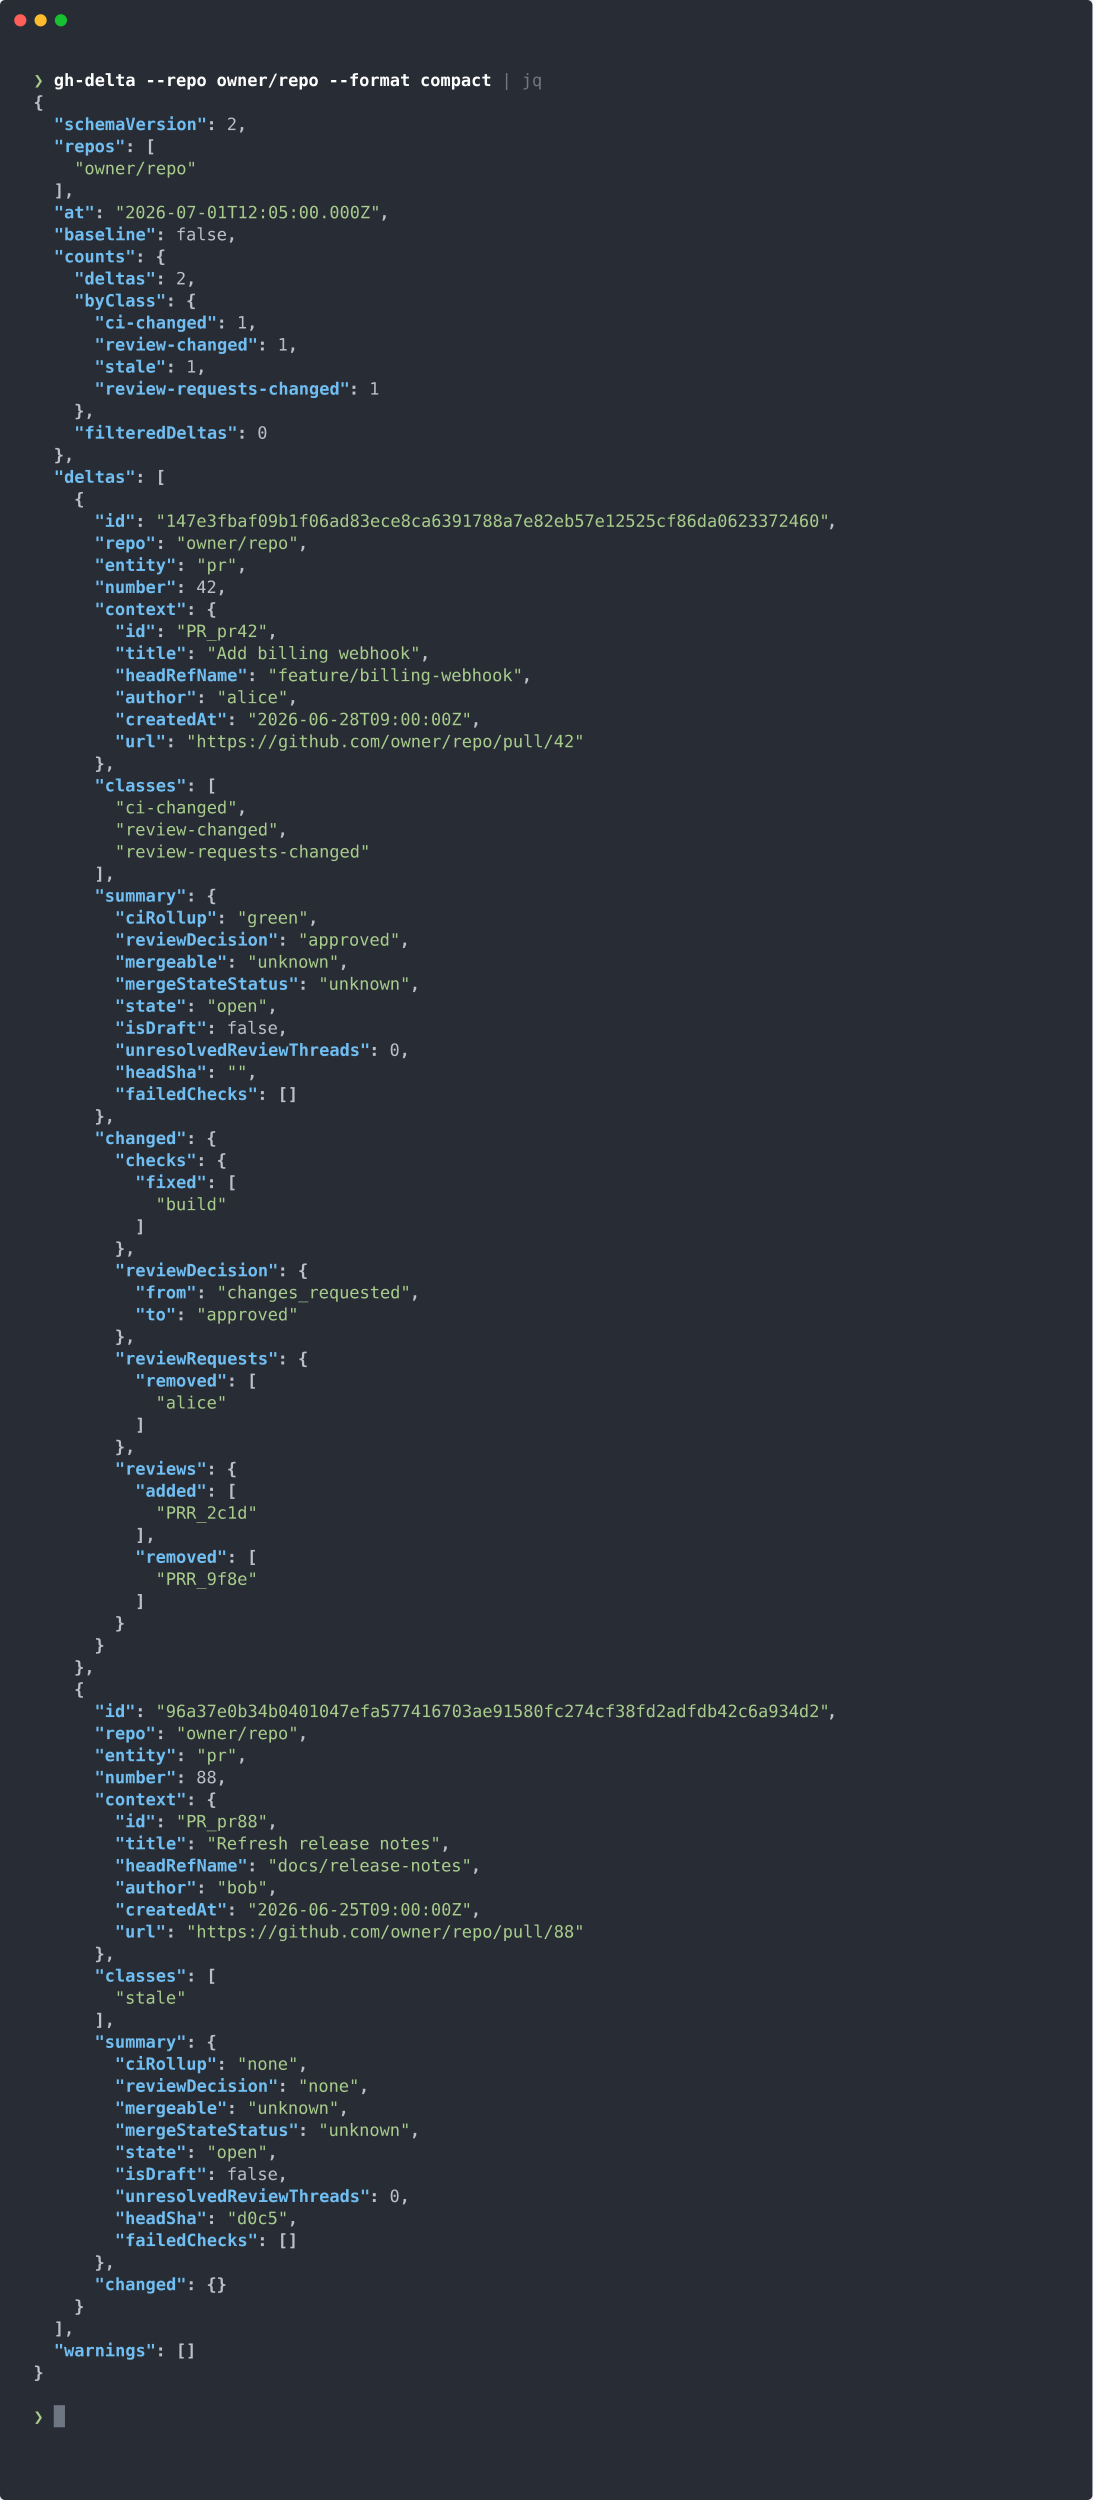
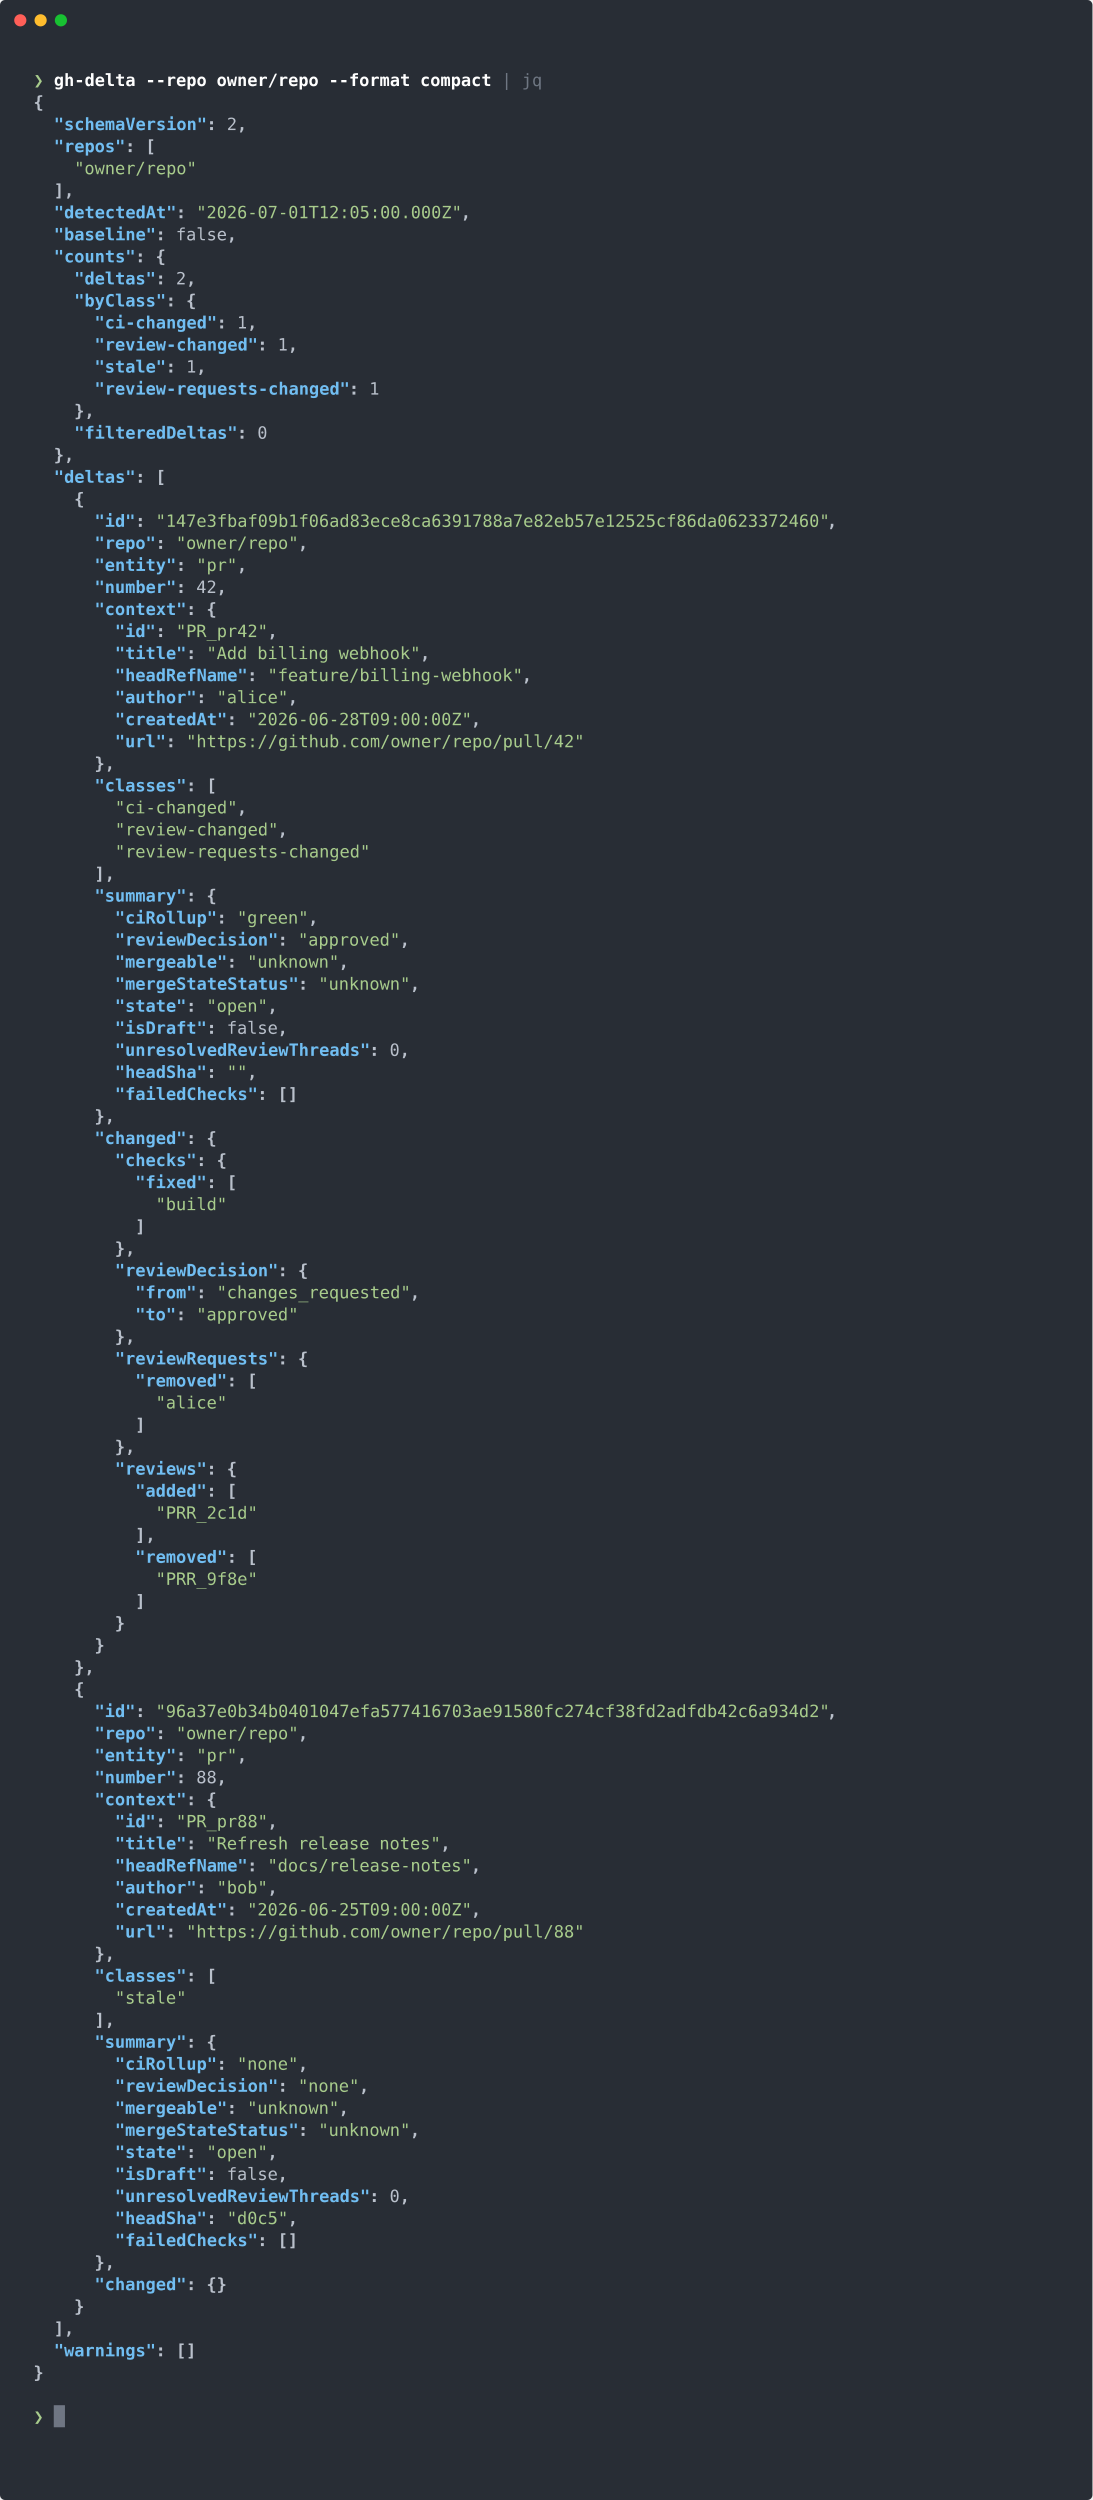
<svg xmlns="http://www.w3.org/2000/svg" xmlns:xlink="http://www.w3.org/1999/xlink" width="1076" height="2462.39">
  <rect width="1076" height="2462.39" rx="5" ry="5" class="a" />
  <svg y="0%" x="0%">
    <circle cx="20" cy="20" r="6" fill="#ff5f58" />
    <circle cx="40" cy="20" r="6" fill="#ffbd2e" />
    <circle cx="60" cy="20" r="6" fill="#18c132" />
  </svg>
  <svg height="2366.39" viewBox="0 0 100 236.639" width="1000" x="33" y="68">
    <style>.a{fill:#282d35}.f{fill:#b9c0cb;font-weight:700}.f,.g,.h,.i{white-space:pre}.g{fill:#71bef2;font-weight:700}.h,.i{fill:#a8cc8c}.i{fill:#b9c0cb}.l{fill:#a8cc8c;font-weight:700}.l,.m,.n{white-space:pre}.m{fill:#fff;font-weight:700}.n{fill:#6f7783}</style>
    <g font-family="Monaco,Consolas,Menlo,'Bitstream Vera Sans Mono','Powerline Symbols',monospace" font-size="1.67">
      <defs>
        <symbol id="1">
          <text x="2.004" y="1.67" class="f">],</text>
        </symbol>
        <symbol id="2">
          <text x="4.008" y="1.67" class="f">},</text>
        </symbol>
        <symbol id="3">
          <text x="4.008" y="1.67" class="f">{</text>
        </symbol>
        <symbol id="4">
          <text x="6.012" y="1.67" class="g">"repo"</text>
          <text x="12.024" y="1.67" class="f">:</text>
          <text x="14.028" y="1.67" class="h">"owner/repo"</text>
          <text x="26.052" y="1.67" class="f">,</text>
        </symbol>
        <symbol id="5">
          <text x="6.012" y="1.67" class="g">"entity"</text>
          <text x="14.028" y="1.67" class="f">:</text>
          <text x="16.032" y="1.67" class="h">"pr"</text>
          <text x="20.04" y="1.67" class="f">,</text>
        </symbol>
        <symbol id="6">
          <text x="6.012" y="1.67" class="g">"context"</text>
          <text x="15.03" y="1.67" class="f">:</text>
          <text x="17.034" y="1.67" class="f">{</text>
        </symbol>
        <symbol id="7">
          <text x="6.012" y="1.67" class="f">},</text>
        </symbol>
        <symbol id="8">
          <text x="6.012" y="1.67" class="g">"classes"</text>
          <text x="15.03" y="1.67" class="f">:</text>
          <text x="17.034" y="1.67" class="f">[</text>
        </symbol>
        <symbol id="9">
          <text x="6.012" y="1.67" class="f">],</text>
        </symbol>
        <symbol id="10">
          <text x="6.012" y="1.67" class="g">"summary"</text>
          <text x="15.03" y="1.67" class="f">:</text>
          <text x="17.034" y="1.67" class="f">{</text>
        </symbol>
        <symbol id="11">
          <text x="8.016" y="1.67" class="g">"mergeable"</text>
          <text x="19.038" y="1.67" class="f">:</text>
          <text x="21.042" y="1.67" class="h">"unknown"</text>
          <text x="30.06" y="1.67" class="f">,</text>
        </symbol>
        <symbol id="12">
          <text x="8.016" y="1.67" class="g">"mergeStateStatus"</text>
          <text x="26.052" y="1.67" class="f">:</text>
          <text x="28.056" y="1.67" class="h">"unknown"</text>
          <text x="37.074" y="1.67" class="f">,</text>
        </symbol>
        <symbol id="13">
          <text x="8.016" y="1.67" class="g">"state"</text>
          <text x="15.03" y="1.67" class="f">:</text>
          <text x="17.034" y="1.67" class="h">"open"</text>
          <text x="23.046" y="1.67" class="f">,</text>
        </symbol>
        <symbol id="14">
          <text x="8.016" y="1.67" class="g">"isDraft"</text>
          <text x="17.034" y="1.67" class="f">:</text>
          <text x="19.038" y="1.67" class="i">false</text>
          <text x="24.048" y="1.67" class="f">,</text>
        </symbol>
        <symbol id="15">
          <text x="8.016" y="1.67" class="g">"unresolvedReviewThreads"</text>
          <text x="33.066" y="1.67" class="f">:</text>
          <text x="35.07" y="1.67" class="i">0</text>
          <text x="36.072" y="1.67" class="f">,</text>
        </symbol>
        <symbol id="16">
          <text x="8.016" y="1.67" class="g">"failedChecks"</text>
          <text x="22.044" y="1.67" class="f">:</text>
          <text x="24.048" y="1.67" class="f">[]</text>
        </symbol>
        <symbol id="17">
          <text x="10.02" y="1.67" class="f">]</text>
        </symbol>
        <symbol id="18">
          <text x="8.016" y="1.67" class="f">},</text>
        </symbol>
        <symbol id="19">
          <text x="10.02" y="1.67" class="g">"removed"</text>
          <text x="19.038" y="1.67" class="f">:</text>
          <text x="21.042" y="1.67" class="f">[</text>
        </symbol>
        <symbol id="a">
          <path fill="transparent" d="M0 0h100v109H0z" />
        </symbol>
        <symbol id="b">
          <path fill="#6f7683" d="M0 0h1.102v2.171H0z" />
        </symbol>
      </defs>
      <path class="a" d="M0 0h100v236.639H0z" />
      <svg width="100">
        <svg>
          <use xlink:href="#a" />
          <use xlink:href="#b" x="1.996" y="230.101" />
          <text y="1.67" class="l">❯</text>
          <text x="2.004" y="1.67" class="m">gh-delta</text>
          <text x="11.022" y="1.67" class="m">--repo</text>
          <text x="18.036" y="1.67" class="m">owner/repo</text>
          <text x="29.058" y="1.67" class="m">--format</text>
          <text x="38.076" y="1.67" class="m">compact</text>
          <text x="46.092" y="1.67" class="n">|</text>
          <text x="48.096" y="1.67" class="n">jq</text>
          <text y="3.841" class="f">{</text>
          <text x="2.004" y="6.012" class="g">"schemaVersion"</text>
          <text x="17.034" y="6.012" class="f">:</text>
          <text x="19.038" y="6.012" class="i">2</text>
          <text x="20.04" y="6.012" class="f">,</text>
          <text x="2.004" y="8.183" class="g">"repos"</text>
          <text x="9.018" y="8.183" class="f">:</text>
          <text x="11.022" y="8.183" class="f">[</text>
          <text x="4.008" y="10.354" class="h">"owner/repo"</text>
          <use xlink:href="#1" y="10.855" />
-           <text x="2.004" y="14.696" class="g">"at"</text>
-           <text x="6.012" y="14.696" class="f">:</text>
-           <text x="8.016" y="14.696" class="h">"2026-07-01T12:05:00.000Z"</text>
-           <text x="34.068" y="14.696" class="f">,</text>
+           <text x="2.004" y="14.696" class="g">"detectedAt"</text>
+           <text x="14.028" y="14.696" class="f">:</text>
+           <text x="16.032" y="14.696" class="h">"2026-07-01T12:05:00.000Z"</text>
+           <text x="42.084" y="14.696" class="f">,</text>
          <text x="2.004" y="16.867" class="g">"baseline"</text>
          <text x="12.024" y="16.867" class="f">:</text>
          <text x="14.028" y="16.867" class="i">false</text>
          <text x="19.038" y="16.867" class="f">,</text>
          <text x="2.004" y="19.038" class="g">"counts"</text>
          <text x="10.02" y="19.038" class="f">:</text>
          <text x="12.024" y="19.038" class="f">{</text>
          <text x="4.008" y="21.209" class="g">"deltas"</text>
          <text x="12.024" y="21.209" class="f">:</text>
          <text x="14.028" y="21.209" class="i">2</text>
          <text x="15.03" y="21.209" class="f">,</text>
          <text x="4.008" y="23.38" class="g">"byClass"</text>
          <text x="13.026" y="23.38" class="f">:</text>
          <text x="15.03" y="23.38" class="f">{</text>
          <text x="6.012" y="25.551" class="g">"ci-changed"</text>
          <text x="18.036" y="25.551" class="f">:</text>
          <text x="20.04" y="25.551" class="i">1</text>
          <text x="21.042" y="25.551" class="f">,</text>
          <text x="6.012" y="27.722" class="g">"review-changed"</text>
          <text x="22.044" y="27.722" class="f">:</text>
          <text x="24.048" y="27.722" class="i">1</text>
          <text x="25.05" y="27.722" class="f">,</text>
          <text x="6.012" y="29.893" class="g">"stale"</text>
          <text x="13.026" y="29.893" class="f">:</text>
          <text x="15.03" y="29.893" class="i">1</text>
          <text x="16.032" y="29.893" class="f">,</text>
          <text x="6.012" y="32.064" class="g">"review-requests-changed"</text>
          <text x="31.062" y="32.064" class="f">:</text>
          <text x="33.066" y="32.064" class="i">1</text>
          <use xlink:href="#2" y="32.565" />
          <text x="4.008" y="36.406" class="g">"filteredDeltas"</text>
          <text x="20.04" y="36.406" class="f">:</text>
          <text x="22.044" y="36.406" class="i">0</text>
          <text x="2.004" y="38.577" class="f">},</text>
          <text x="2.004" y="40.748" class="g">"deltas"</text>
          <text x="10.02" y="40.748" class="f">:</text>
          <text x="12.024" y="40.748" class="f">[</text>
          <use xlink:href="#3" y="41.249" />
          <text x="6.012" y="45.09" class="g">"id"</text>
          <text x="10.02" y="45.09" class="f">:</text>
          <text x="12.024" y="45.09" class="h">"147e3fbaf09b1f06ad83ece8ca6391788a7e82eb57e12525cf86da0623372460"</text>
          <text x="78.156" y="45.09" class="f">,</text>
          <use xlink:href="#4" y="45.591" />
          <use xlink:href="#5" y="47.762" />
          <text x="6.012" y="51.603" class="g">"number"</text>
          <text x="14.028" y="51.603" class="f">:</text>
          <text x="16.032" y="51.603" class="i">42</text>
          <text x="18.036" y="51.603" class="f">,</text>
          <use xlink:href="#6" y="52.104" />
          <text x="8.016" y="55.945" class="g">"id"</text>
          <text x="12.024" y="55.945" class="f">:</text>
          <text x="14.028" y="55.945" class="h">"PR_pr42"</text>
          <text x="23.046" y="55.945" class="f">,</text>
          <text x="8.016" y="58.116" class="g">"title"</text>
          <text x="15.03" y="58.116" class="f">:</text>
          <text x="17.034" y="58.116" class="h">"Add</text>
          <text x="22.044" y="58.116" class="h">billing</text>
          <text x="30.06" y="58.116" class="h">webhook"</text>
          <text x="38.076" y="58.116" class="f">,</text>
          <text x="8.016" y="60.287" class="g">"headRefName"</text>
          <text x="21.042" y="60.287" class="f">:</text>
          <text x="23.046" y="60.287" class="h">"feature/billing-webhook"</text>
          <text x="48.096" y="60.287" class="f">,</text>
          <text x="8.016" y="62.458" class="g">"author"</text>
          <text x="16.032" y="62.458" class="f">:</text>
          <text x="18.036" y="62.458" class="h">"alice"</text>
          <text x="25.05" y="62.458" class="f">,</text>
          <text x="8.016" y="64.629" class="g">"createdAt"</text>
          <text x="19.038" y="64.629" class="f">:</text>
          <text x="21.042" y="64.629" class="h">"2026-06-28T09:00:00Z"</text>
          <text x="43.086" y="64.629" class="f">,</text>
          <text x="8.016" y="66.8" class="g">"url"</text>
          <text x="13.026" y="66.8" class="f">:</text>
          <text x="15.03" y="66.8" class="h">"https://github.com/owner/repo/pull/42"</text>
          <use xlink:href="#7" y="67.301" />
          <use xlink:href="#8" y="69.472" />
          <text x="8.016" y="73.313" class="h">"ci-changed"</text>
          <text x="20.04" y="73.313" class="f">,</text>
          <text x="8.016" y="75.484" class="h">"review-changed"</text>
          <text x="24.048" y="75.484" class="f">,</text>
          <text x="8.016" y="77.655" class="h">"review-requests-changed"</text>
          <use xlink:href="#9" y="78.156" />
          <use xlink:href="#10" y="80.327" />
          <text x="8.016" y="84.168" class="g">"ciRollup"</text>
          <text x="18.036" y="84.168" class="f">:</text>
          <text x="20.04" y="84.168" class="h">"green"</text>
          <text x="27.054" y="84.168" class="f">,</text>
          <text x="8.016" y="86.339" class="g">"reviewDecision"</text>
          <text x="24.048" y="86.339" class="f">:</text>
          <text x="26.052" y="86.339" class="h">"approved"</text>
          <text x="36.072" y="86.339" class="f">,</text>
          <use xlink:href="#11" y="86.84" />
          <use xlink:href="#12" y="89.011" />
          <use xlink:href="#13" y="91.182" />
          <use xlink:href="#14" y="93.353" />
          <use xlink:href="#15" y="95.524" />
          <text x="8.016" y="99.365" class="g">"headSha"</text>
          <text x="17.034" y="99.365" class="f">:</text>
          <text x="19.038" y="99.365" class="h">""</text>
          <text x="21.042" y="99.365" class="f">,</text>
          <use xlink:href="#16" y="99.866" />
          <use xlink:href="#7" y="102.037" />
          <text x="6.012" y="105.878" class="g">"changed"</text>
          <text x="15.03" y="105.878" class="f">:</text>
          <text x="17.034" y="105.878" class="f">{</text>
          <text x="8.016" y="108.049" class="g">"checks"</text>
          <text x="16.032" y="108.049" class="f">:</text>
          <text x="18.036" y="108.049" class="f">{</text>
          <text x="10.02" y="110.22" class="g">"fixed"</text>
          <text x="17.034" y="110.22" class="f">:</text>
          <text x="19.038" y="110.22" class="f">[</text>
          <text x="12.024" y="112.391" class="h">"build"</text>
          <use xlink:href="#17" y="112.892" />
          <use xlink:href="#18" y="115.063" />
          <text x="8.016" y="118.904" class="g">"reviewDecision"</text>
          <text x="24.048" y="118.904" class="f">:</text>
          <text x="26.052" y="118.904" class="f">{</text>
          <text x="10.02" y="121.075" class="g">"from"</text>
          <text x="16.032" y="121.075" class="f">:</text>
          <text x="18.036" y="121.075" class="h">"changes_requested"</text>
          <text x="37.074" y="121.075" class="f">,</text>
          <text x="10.02" y="123.246" class="g">"to"</text>
          <text x="14.028" y="123.246" class="f">:</text>
          <text x="16.032" y="123.246" class="h">"approved"</text>
          <use xlink:href="#18" y="123.747" />
          <text x="8.016" y="127.588" class="g">"reviewRequests"</text>
          <text x="24.048" y="127.588" class="f">:</text>
          <text x="26.052" y="127.588" class="f">{</text>
          <use xlink:href="#19" y="128.089" />
          <text x="12.024" y="131.93" class="h">"alice"</text>
          <use xlink:href="#17" y="132.431" />
          <use xlink:href="#18" y="134.602" />
          <text x="8.016" y="138.443" class="g">"reviews"</text>
          <text x="17.034" y="138.443" class="f">:</text>
          <text x="19.038" y="138.443" class="f">{</text>
          <text x="10.02" y="140.614" class="g">"added"</text>
          <text x="17.034" y="140.614" class="f">:</text>
          <text x="19.038" y="140.614" class="f">[</text>
          <text x="12.024" y="142.785" class="h">"PRR_2c1d"</text>
          <text x="10.02" y="144.956" class="f">],</text>
          <use xlink:href="#19" y="145.457" />
          <text x="12.024" y="149.298" class="h">"PRR_9f8e"</text>
          <use xlink:href="#17" y="149.799" />
          <text x="8.016" y="153.64" class="f">}</text>
          <text x="6.012" y="155.811" class="f">}</text>
          <use xlink:href="#2" y="156.312" />
          <use xlink:href="#3" y="158.483" />
          <text x="6.012" y="162.324" class="g">"id"</text>
          <text x="10.02" y="162.324" class="f">:</text>
          <text x="12.024" y="162.324" class="h">"96a37e0b34b0401047efa577416703ae91580fc274cf38fd2adfdb42c6a934d2"</text>
          <text x="78.156" y="162.324" class="f">,</text>
          <use xlink:href="#4" y="162.825" />
          <use xlink:href="#5" y="164.996" />
          <text x="6.012" y="168.837" class="g">"number"</text>
          <text x="14.028" y="168.837" class="f">:</text>
          <text x="16.032" y="168.837" class="i">88</text>
          <text x="18.036" y="168.837" class="f">,</text>
          <use xlink:href="#6" y="169.338" />
          <text x="8.016" y="173.179" class="g">"id"</text>
          <text x="12.024" y="173.179" class="f">:</text>
          <text x="14.028" y="173.179" class="h">"PR_pr88"</text>
          <text x="23.046" y="173.179" class="f">,</text>
          <text x="8.016" y="175.35" class="g">"title"</text>
          <text x="15.03" y="175.35" class="f">:</text>
          <text x="17.034" y="175.35" class="h">"Refresh</text>
          <text x="26.052" y="175.35" class="h">release</text>
          <text x="34.068" y="175.35" class="h">notes"</text>
          <text x="40.08" y="175.35" class="f">,</text>
          <text x="8.016" y="177.521" class="g">"headRefName"</text>
          <text x="21.042" y="177.521" class="f">:</text>
          <text x="23.046" y="177.521" class="h">"docs/release-notes"</text>
          <text x="43.086" y="177.521" class="f">,</text>
          <text x="8.016" y="179.692" class="g">"author"</text>
          <text x="16.032" y="179.692" class="f">:</text>
          <text x="18.036" y="179.692" class="h">"bob"</text>
          <text x="23.046" y="179.692" class="f">,</text>
          <text x="8.016" y="181.863" class="g">"createdAt"</text>
          <text x="19.038" y="181.863" class="f">:</text>
          <text x="21.042" y="181.863" class="h">"2026-06-25T09:00:00Z"</text>
          <text x="43.086" y="181.863" class="f">,</text>
          <text x="8.016" y="184.034" class="g">"url"</text>
          <text x="13.026" y="184.034" class="f">:</text>
          <text x="15.03" y="184.034" class="h">"https://github.com/owner/repo/pull/88"</text>
          <use xlink:href="#7" y="184.535" />
          <use xlink:href="#8" y="186.706" />
          <text x="8.016" y="190.547" class="h">"stale"</text>
          <use xlink:href="#9" y="191.048" />
          <use xlink:href="#10" y="193.219" />
          <text x="8.016" y="197.06" class="g">"ciRollup"</text>
          <text x="18.036" y="197.06" class="f">:</text>
          <text x="20.04" y="197.06" class="h">"none"</text>
          <text x="26.052" y="197.06" class="f">,</text>
          <text x="8.016" y="199.231" class="g">"reviewDecision"</text>
          <text x="24.048" y="199.231" class="f">:</text>
          <text x="26.052" y="199.231" class="h">"none"</text>
          <text x="32.064" y="199.231" class="f">,</text>
          <use xlink:href="#11" y="199.732" />
          <use xlink:href="#12" y="201.903" />
          <use xlink:href="#13" y="204.074" />
          <use xlink:href="#14" y="206.245" />
          <use xlink:href="#15" y="208.416" />
          <text x="8.016" y="212.257" class="g">"headSha"</text>
          <text x="17.034" y="212.257" class="f">:</text>
          <text x="19.038" y="212.257" class="h">"d0c5"</text>
          <text x="25.05" y="212.257" class="f">,</text>
          <use xlink:href="#16" y="212.758" />
          <use xlink:href="#7" y="214.929" />
          <text x="6.012" y="218.77" class="g">"changed"</text>
          <text x="15.03" y="218.77" class="f">:</text>
          <text x="17.034" y="218.77" class="f">{}</text>
          <text x="4.008" y="220.941" class="f">}</text>
          <use xlink:href="#1" y="221.442" />
          <text x="2.004" y="225.283" class="g">"warnings"</text>
          <text x="12.024" y="225.283" class="f">:</text>
          <text x="14.028" y="225.283" class="f">[]</text>
          <text y="227.454" class="f">}</text>
          <text y="231.796" class="l">❯</text>
        </svg>
      </svg>
    </g>
  </svg>
</svg>
